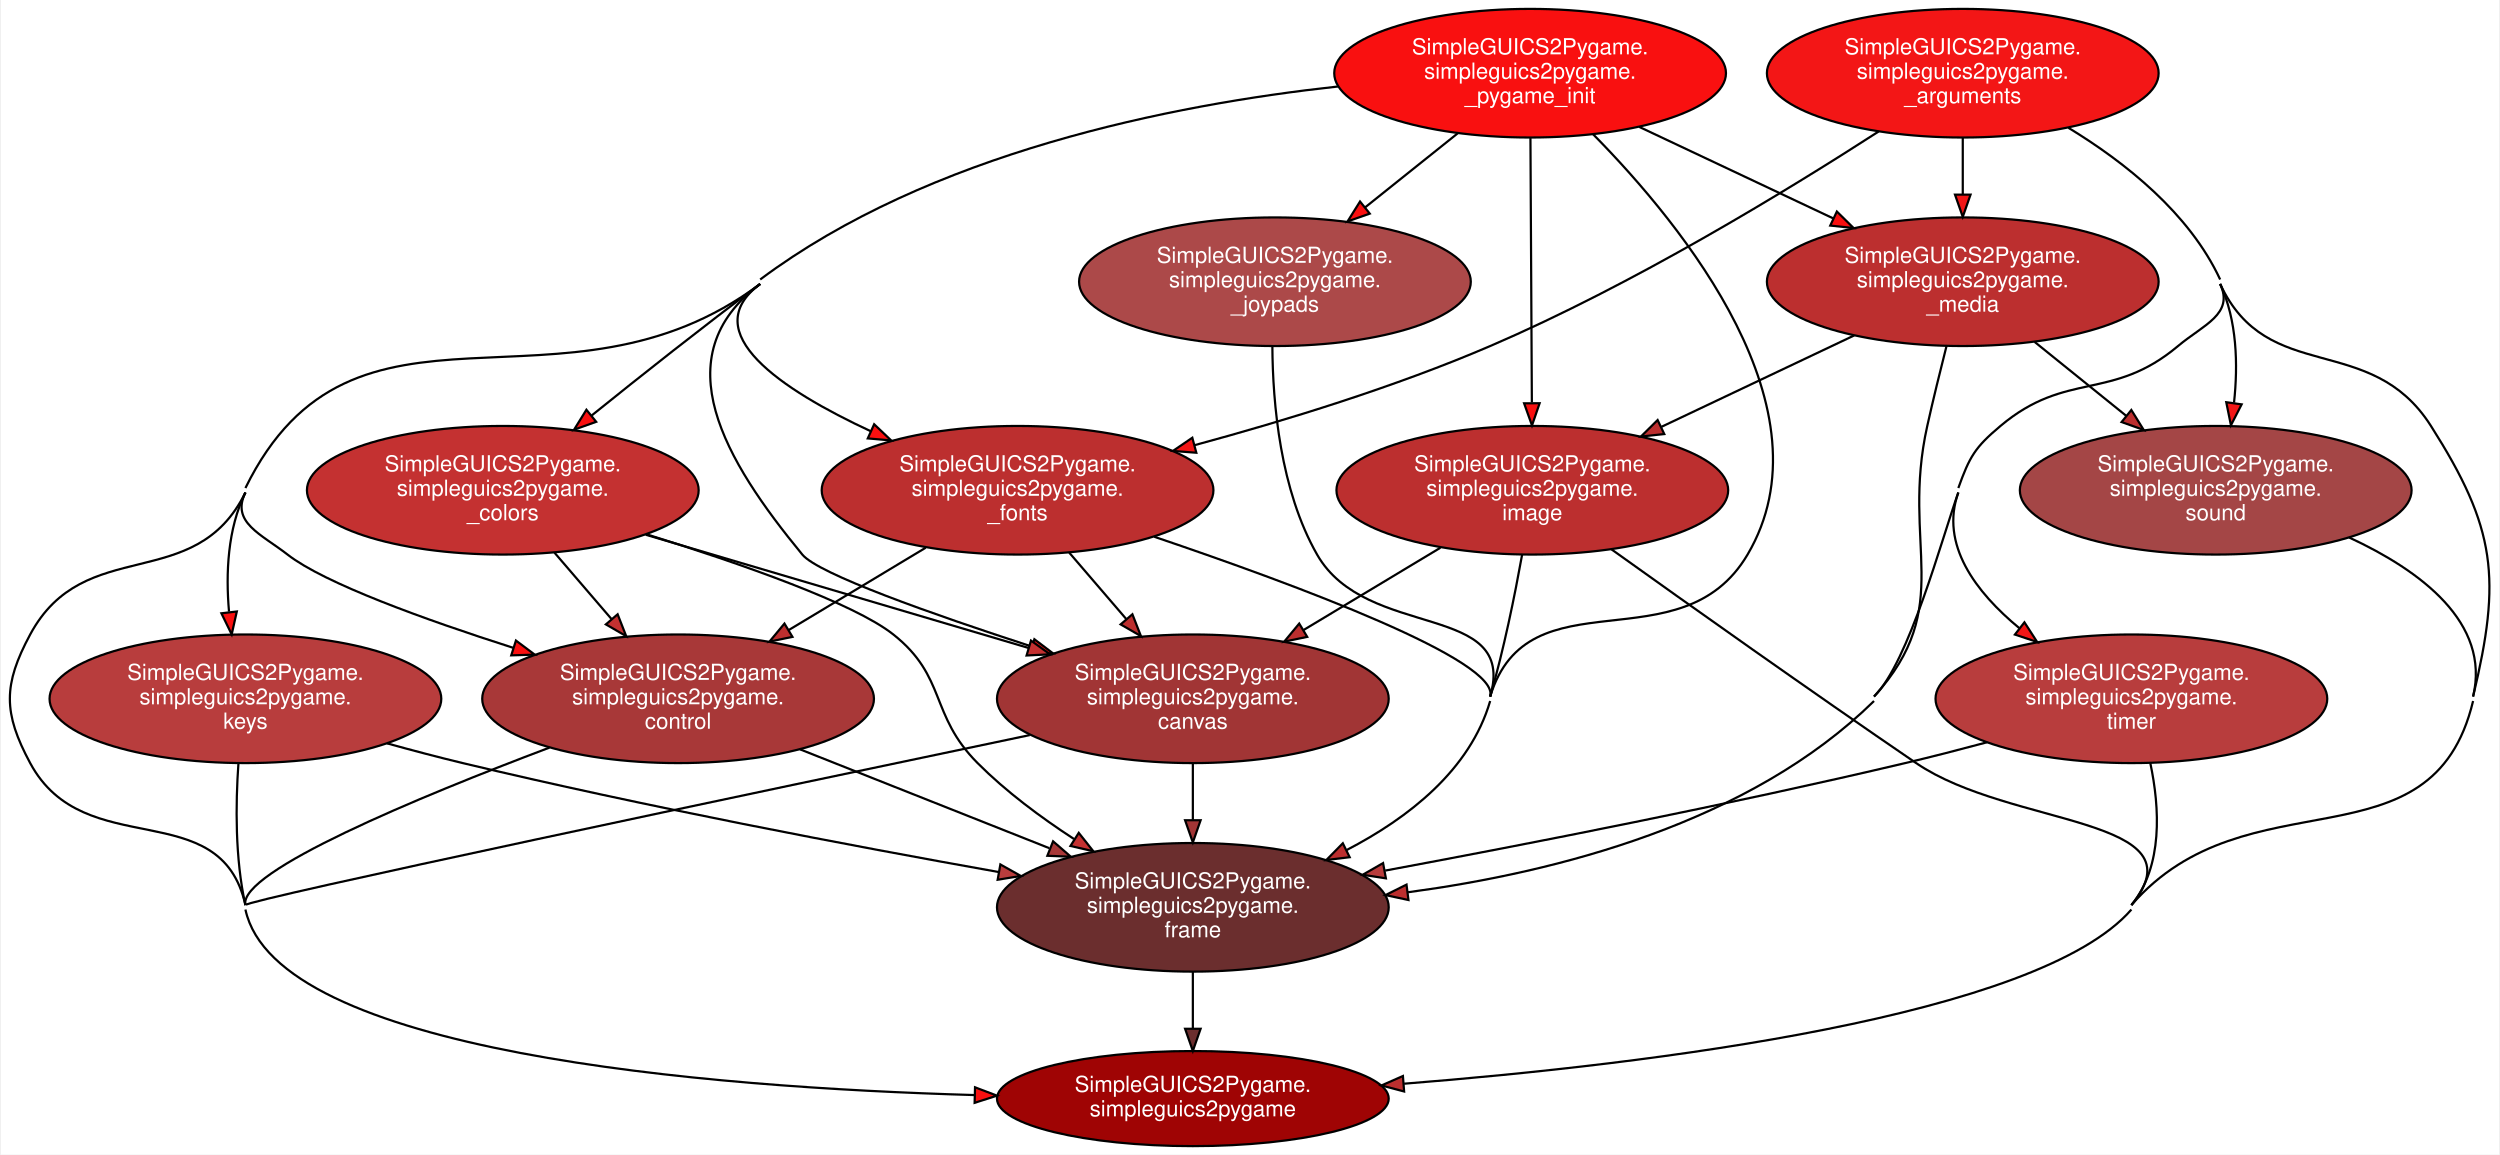
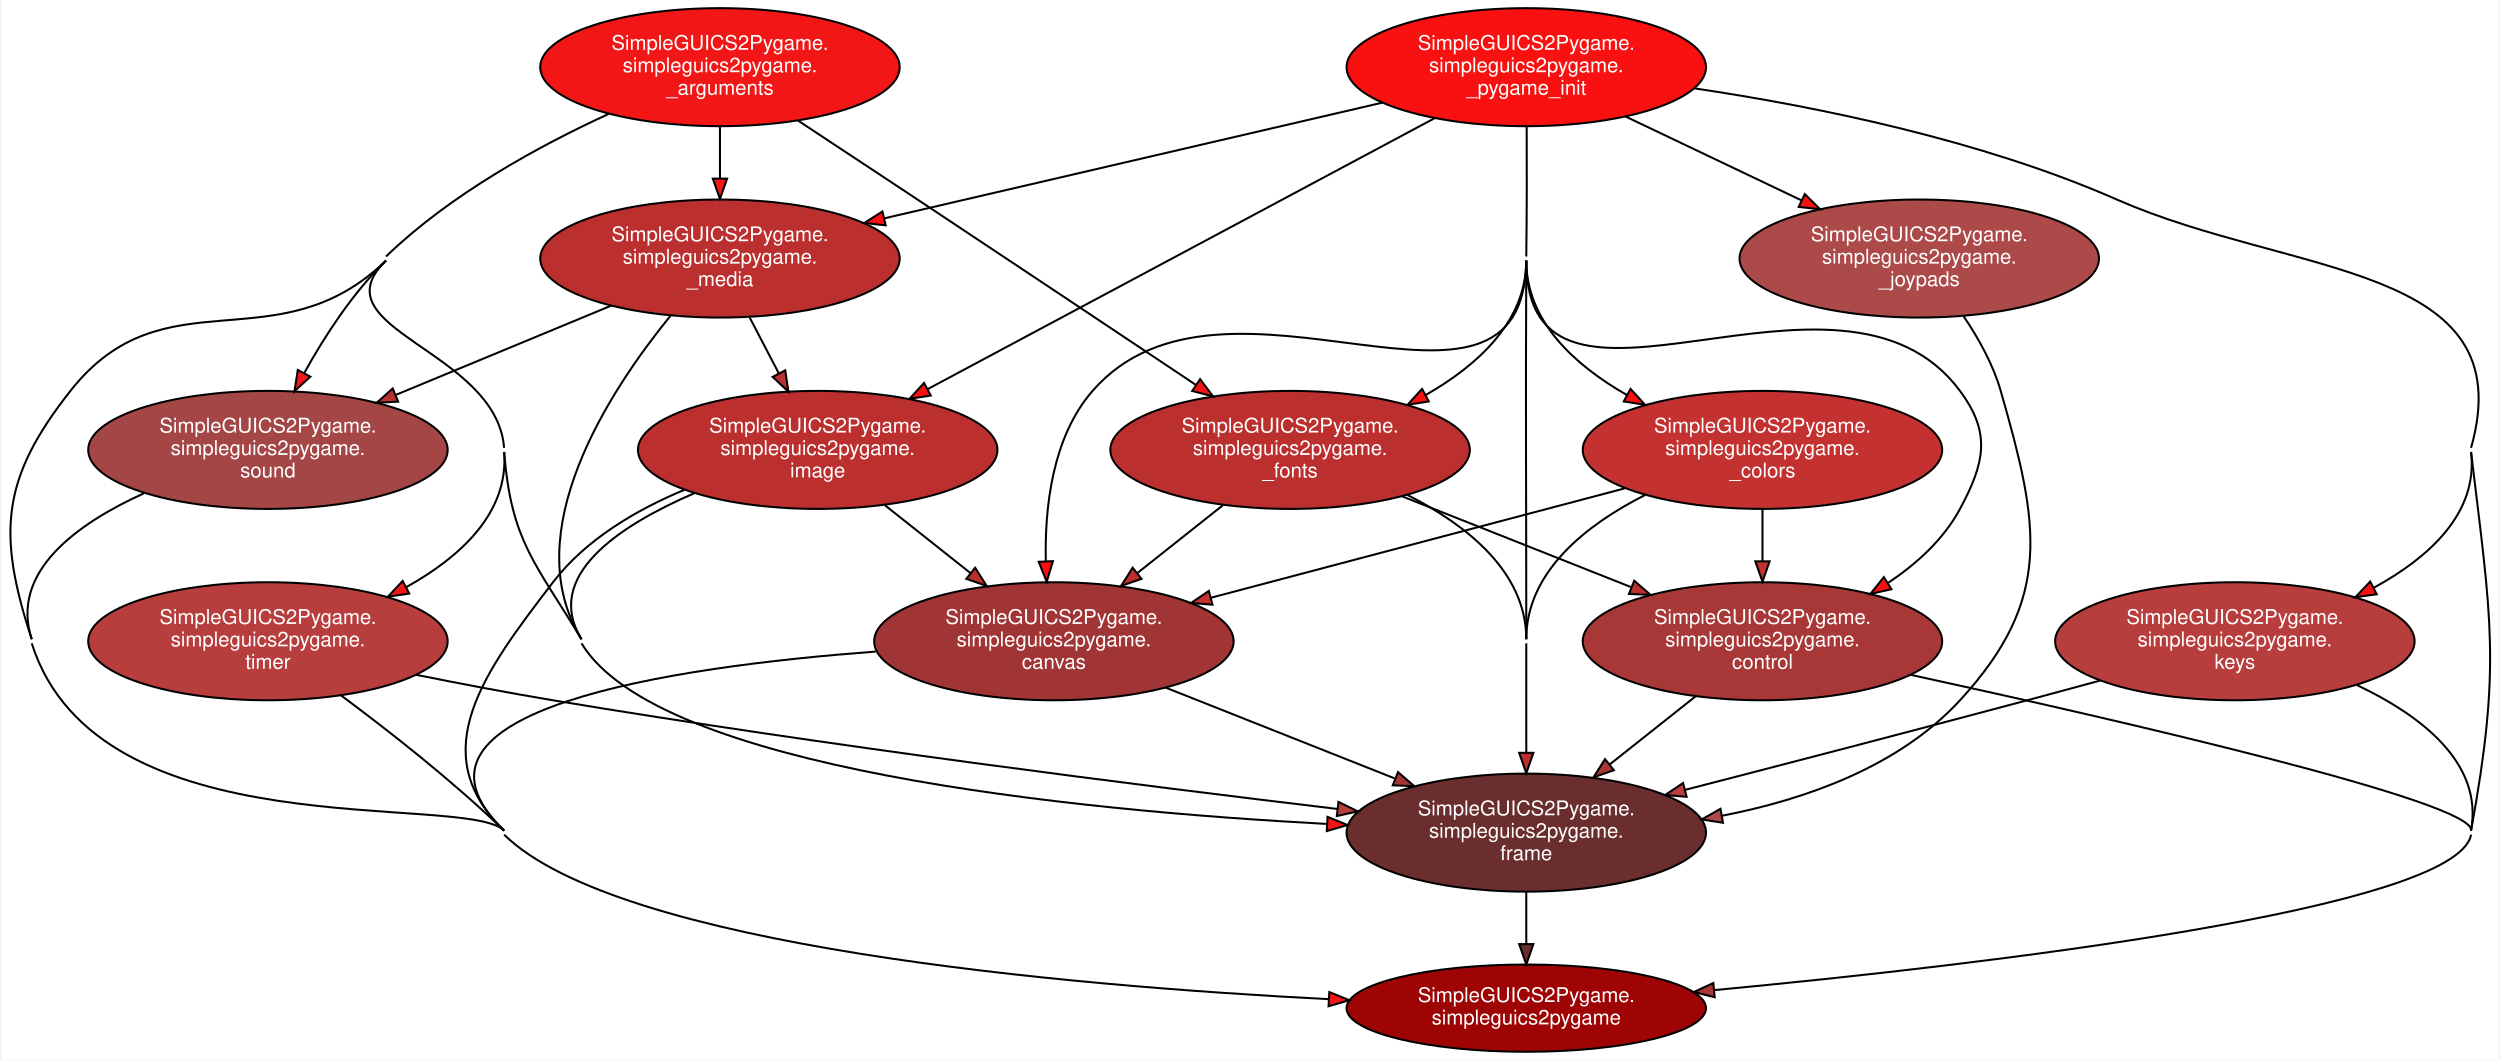
- <svg xmlns="http://www.w3.org/2000/svg" width="1126pt" height="520pt" viewBox="0.00 0.00 1125.84 520.34">
+ <svg xmlns="http://www.w3.org/2000/svg" width="1227pt" height="520pt" viewBox="0.00 0.00 1226.53 520.34">
  <g id="graph0" class="graph" transform="scale(1 1) rotate(0) translate(4 516.34)">
    <style>.edge&gt;path:hover{stroke-width:8}</style>
-     <polygon fill="white" stroke="none" points="-4,4 -4,-516.34 1121.84,-516.34 1121.84,4 -4,4" />
+     <polygon fill="white" stroke="none" points="-4,4 -4,-516.34 1222.53,-516.34 1222.53,4 -4,4" />
    <g id="node1" class="node">
      <style>.edge&gt;path:hover{stroke-width:8}</style>
-       <ellipse fill="#f91010" stroke="black" cx="685.161" cy="-483.349" rx="88.277" ry="28.983" />
-       <text text-anchor="middle" x="685.161" y="-491.849" font-family="Helvetica,sans-Serif" font-size="10.00" fill="#ffffff">SimpleGUICS2Pygame.</text>
-       <text text-anchor="middle" x="685.161" y="-480.849" font-family="Helvetica,sans-Serif" font-size="10.00" fill="#ffffff">simpleguics2pygame.</text>
-       <text text-anchor="middle" x="685.161" y="-469.849" font-family="Helvetica,sans-Serif" font-size="10.00" fill="#ffffff">_pygame_init</text>
+       <ellipse fill="#f31616" stroke="black" cx="348.951" cy="-483.349" rx="88.277" ry="28.983" />
+       <text text-anchor="middle" x="348.951" y="-491.849" font-family="Helvetica,sans-Serif" font-size="10.00" fill="#ffffff">SimpleGUICS2Pygame.</text>
+       <text text-anchor="middle" x="348.951" y="-480.849" font-family="Helvetica,sans-Serif" font-size="10.00" fill="#ffffff">simpleguics2pygame.</text>
+       <text text-anchor="middle" x="348.951" y="-469.849" font-family="Helvetica,sans-Serif" font-size="10.00" fill="#ffffff">_arguments</text>
    </g>
    <g id="node2" class="node">
      <style>.edge&gt;path:hover{stroke-width:8}</style>
-       <ellipse fill="#bc2f2f" stroke="black" cx="686.161" cy="-295.383" rx="88.277" ry="28.983" />
-       <text text-anchor="middle" x="686.161" y="-303.883" font-family="Helvetica,sans-Serif" font-size="10.00" fill="#ffffff">SimpleGUICS2Pygame.</text>
-       <text text-anchor="middle" x="686.161" y="-292.883" font-family="Helvetica,sans-Serif" font-size="10.00" fill="#ffffff">simpleguics2pygame.</text>
-       <text text-anchor="middle" x="686.161" y="-281.883" font-family="Helvetica,sans-Serif" font-size="10.00" fill="#ffffff">image</text>
+       <ellipse fill="#bc2f2f" stroke="black" cx="348.951" cy="-389.366" rx="88.277" ry="28.983" />
+       <text text-anchor="middle" x="348.951" y="-397.866" font-family="Helvetica,sans-Serif" font-size="10.00" fill="#ffffff">SimpleGUICS2Pygame.</text>
+       <text text-anchor="middle" x="348.951" y="-386.866" font-family="Helvetica,sans-Serif" font-size="10.00" fill="#ffffff">simpleguics2pygame.</text>
+       <text text-anchor="middle" x="348.951" y="-375.866" font-family="Helvetica,sans-Serif" font-size="10.00" fill="#ffffff">_media</text>
+     </g>
+     <g id="edge3" class="edge">
+       <style>.edge&gt;path:hover{stroke-width:8}</style>
+       <path fill="none" stroke="black" d="M348.951,-454.251C348.951,-446.213 348.951,-437.311 348.951,-428.768" />
+       <polygon fill="#f31616" stroke="black" points="352.451,-428.609 348.951,-418.609 345.451,-428.609 352.451,-428.609" />
+     </g>
+     <g id="node5" class="node">
+       <style>.edge&gt;path:hover{stroke-width:8}</style>
+       <ellipse fill="#b83d3d" stroke="black" cx="126.951" cy="-201.401" rx="88.277" ry="28.983" />
+       <text text-anchor="middle" x="126.951" y="-209.901" font-family="Helvetica,sans-Serif" font-size="10.00" fill="#ffffff">SimpleGUICS2Pygame.</text>
+       <text text-anchor="middle" x="126.951" y="-198.901" font-family="Helvetica,sans-Serif" font-size="10.00" fill="#ffffff">simpleguics2pygame.</text>
+       <text text-anchor="middle" x="126.951" y="-187.901" font-family="Helvetica,sans-Serif" font-size="10.00" fill="#ffffff">timer</text>
+     </g>
+     <g id="edge6" class="edge">
+       <style>.edge&gt;path:hover{stroke-width:8}</style>
+       <path fill="none" stroke="black" d="M184.951,-388.366C150.225,-354.752 239.099,-344.559 242.951,-296.383" />
+       <path fill="none" stroke="black" d="M242.951,-294.383C245.334,-264.575 221.591,-242.862 194.977,-228.043" />
+       <polygon fill="#f31616" stroke="black" points="196.358,-224.815 185.875,-223.28 193.112,-231.017 196.358,-224.815" />
+     </g>
+     <g id="node9" class="node">
+       <style>.edge&gt;path:hover{stroke-width:8}</style>
+       <ellipse fill="#a44646" stroke="black" cx="126.951" cy="-295.383" rx="88.277" ry="28.983" />
+       <text text-anchor="middle" x="126.951" y="-303.883" font-family="Helvetica,sans-Serif" font-size="10.00" fill="#ffffff">SimpleGUICS2Pygame.</text>
+       <text text-anchor="middle" x="126.951" y="-292.883" font-family="Helvetica,sans-Serif" font-size="10.00" fill="#ffffff">simpleguics2pygame.</text>
+       <text text-anchor="middle" x="126.951" y="-281.883" font-family="Helvetica,sans-Serif" font-size="10.00" fill="#ffffff">sound</text>
+     </g>
+     <g id="edge5" class="edge">
+       <style>.edge&gt;path:hover{stroke-width:8}</style>
+       <path fill="none" stroke="black" d="M184.951,-388.366C168.663,-372.6 154.895,-351.389 144.866,-333.308" />
+       <polygon fill="#f31616" stroke="black" points="147.782,-331.34 139.969,-324.184 141.614,-334.65 147.782,-331.34" />
+     </g>
+     <g id="node10" class="node">
+       <style>.edge&gt;path:hover{stroke-width:8}</style>
+       <ellipse fill="#6b2e2e" stroke="black" cx="744.951" cy="-107.418" rx="88.277" ry="28.983" />
+       <text text-anchor="middle" x="744.951" y="-115.918" font-family="Helvetica,sans-Serif" font-size="10.00" fill="#ffffff">SimpleGUICS2Pygame.</text>
+       <text text-anchor="middle" x="744.951" y="-104.918" font-family="Helvetica,sans-Serif" font-size="10.00" fill="#ffffff">simpleguics2pygame.</text>
+       <text text-anchor="middle" x="744.951" y="-93.918" font-family="Helvetica,sans-Serif" font-size="10.00" fill="#ffffff">frame</text>
+     </g>
+     <g id="edge4" class="edge">
+       <style>.edge&gt;path:hover{stroke-width:8}</style>
+       <path fill="none" stroke="black" d="M242.951,-294.383C246.476,-250.292 258.121,-240.286 280.951,-202.401" />
+       <path fill="none" stroke="black" d="M280.951,-200.401C318.107,-138.741 521.995,-118.395 646.815,-111.695" />
+       <polygon fill="#f31616" stroke="black" points="647.343,-115.172 657.149,-111.161 646.982,-108.181 647.343,-115.172" />
+     </g>
+     <g id="node13" class="node">
+       <style>.edge&gt;path:hover{stroke-width:8}</style>
+       <ellipse fill="#bc2f2f" stroke="black" cx="628.951" cy="-295.383" rx="88.277" ry="28.983" />
+       <text text-anchor="middle" x="628.951" y="-303.883" font-family="Helvetica,sans-Serif" font-size="10.00" fill="#ffffff">SimpleGUICS2Pygame.</text>
+       <text text-anchor="middle" x="628.951" y="-292.883" font-family="Helvetica,sans-Serif" font-size="10.00" fill="#ffffff">simpleguics2pygame.</text>
+       <text text-anchor="middle" x="628.951" y="-281.883" font-family="Helvetica,sans-Serif" font-size="10.00" fill="#ffffff">_fonts</text>
+     </g>
+     <g id="edge2" class="edge">
+       <style>.edge&gt;path:hover{stroke-width:8}</style>
+       <path fill="none" stroke="black" d="M387.217,-457.164C405.077,-445.395 426.615,-431.179 445.951,-418.357 492.496,-387.493 545.596,-352.077 582.565,-327.388" />
+       <polygon fill="#f31616" stroke="black" points="584.762,-330.13 591.133,-321.665 580.874,-324.309 584.762,-330.13" />
+     </g>
+     <g id="node14" class="node">
+       <style>.edge&gt;path:hover{stroke-width:8}</style>
+       <ellipse fill="#9f0404" stroke="black" cx="744.951" cy="-21.213" rx="88.277" ry="21.429" />
+       <text text-anchor="middle" x="744.951" y="-24.213" font-family="Helvetica,sans-Serif" font-size="10.00" fill="#ffffff">SimpleGUICS2Pygame.</text>
+       <text text-anchor="middle" x="744.951" y="-13.213" font-family="Helvetica,sans-Serif" font-size="10.00" fill="#ffffff">simpleguics2pygame</text>
+     </g>
+     <g id="edge1" class="edge">
+       <style>.edge&gt;path:hover{stroke-width:8}</style>
+       <path fill="none" stroke="black" d="M294.511,-460.494C260.167,-444.744 216.499,-420.904 184.951,-390.366" />
+       <path fill="none" stroke="black" d="M184.951,-388.366C131.4,-336.531 76.05,-382.935 29.951,-324.375 -3.986,-281.265 -6.125,-254.54 10.951,-202.401" />
+       <path fill="none" stroke="black" d="M10.951,-200.401C43.471,-97.811 223.643,-127.359 242.951,-108.418" />
+       <path fill="none" stroke="black" d="M242.951,-106.418C298.881,-51.549 518.183,-32.292 647.697,-25.637" />
+       <polygon fill="#f31616" stroke="black" points="648.203,-29.116 658.017,-25.124 647.855,-22.125 648.203,-29.116" />
+     </g>
+     <g id="node6" class="node">
+       <style>.edge&gt;path:hover{stroke-width:8}</style>
+       <ellipse fill="#bc2f2f" stroke="black" cx="396.951" cy="-295.383" rx="88.277" ry="28.983" />
+       <text text-anchor="middle" x="396.951" y="-303.883" font-family="Helvetica,sans-Serif" font-size="10.00" fill="#ffffff">SimpleGUICS2Pygame.</text>
+       <text text-anchor="middle" x="396.951" y="-292.883" font-family="Helvetica,sans-Serif" font-size="10.00" fill="#ffffff">simpleguics2pygame.</text>
+       <text text-anchor="middle" x="396.951" y="-281.883" font-family="Helvetica,sans-Serif" font-size="10.00" fill="#ffffff">image</text>
+     </g>
+     <g id="edge15" class="edge">
+       <style>.edge&gt;path:hover{stroke-width:8}</style>
+       <path fill="none" stroke="black" d="M363.613,-360.268C368.121,-351.63 373.149,-341.994 377.906,-332.879" />
+       <polygon fill="#bc2f2f" stroke="black" points="381.02,-334.478 382.543,-323.993 374.814,-331.239 381.02,-334.478" />
+     </g>
+     <g id="edge16" class="edge">
+       <style>.edge&gt;path:hover{stroke-width:8}</style>
+       <path fill="none" stroke="black" d="M295.494,-366.217C263.731,-353.057 223.281,-336.296 189.969,-322.494" />
+       <polygon fill="#bc2f2f" stroke="black" points="190.906,-319.094 180.328,-318.5 188.227,-325.561 190.906,-319.094" />
+     </g>
+     <g id="edge14" class="edge">
+       <style>.edge&gt;path:hover{stroke-width:8}</style>
+       <path fill="none" stroke="black" d="M324.686,-361.301C294.065,-323.695 249.03,-254.403 280.951,-202.401" />
+     </g>
+     <g id="node3" class="node">
+       <style>.edge&gt;path:hover{stroke-width:8}</style>
+       <ellipse fill="#c43131" stroke="black" cx="860.951" cy="-295.383" rx="88.277" ry="28.983" />
+       <text text-anchor="middle" x="860.951" y="-303.883" font-family="Helvetica,sans-Serif" font-size="10.00" fill="#ffffff">SimpleGUICS2Pygame.</text>
+       <text text-anchor="middle" x="860.951" y="-292.883" font-family="Helvetica,sans-Serif" font-size="10.00" fill="#ffffff">simpleguics2pygame.</text>
+       <text text-anchor="middle" x="860.951" y="-281.883" font-family="Helvetica,sans-Serif" font-size="10.00" fill="#ffffff">_colors</text>
+     </g>
+     <g id="node7" class="node">
+       <style>.edge&gt;path:hover{stroke-width:8}</style>
+       <ellipse fill="#a83838" stroke="black" cx="860.951" cy="-201.401" rx="88.277" ry="28.983" />
+       <text text-anchor="middle" x="860.951" y="-209.901" font-family="Helvetica,sans-Serif" font-size="10.00" fill="#ffffff">SimpleGUICS2Pygame.</text>
+       <text text-anchor="middle" x="860.951" y="-198.901" font-family="Helvetica,sans-Serif" font-size="10.00" fill="#ffffff">simpleguics2pygame.</text>
+       <text text-anchor="middle" x="860.951" y="-187.901" font-family="Helvetica,sans-Serif" font-size="10.00" fill="#ffffff">control</text>
+     </g>
+     <g id="edge8" class="edge">
+       <style>.edge&gt;path:hover{stroke-width:8}</style>
+       <path fill="none" stroke="black" d="M860.951,-266.286C860.951,-258.248 860.951,-249.346 860.951,-240.803" />
+       <polygon fill="#c43131" stroke="black" points="864.451,-240.643 860.951,-230.643 857.451,-240.643 864.451,-240.643" />
+     </g>
+     <g id="edge9" class="edge">
+       <style>.edge&gt;path:hover{stroke-width:8}</style>
+       <path fill="none" stroke="black" d="M803.291,-273.239C774.178,-258.474 744.951,-235.428 744.951,-202.401" />
+     </g>
+     <g id="node12" class="node">
+       <style>.edge&gt;path:hover{stroke-width:8}</style>
+       <ellipse fill="#a13535" stroke="black" cx="512.951" cy="-201.401" rx="88.277" ry="28.983" />
+       <text text-anchor="middle" x="512.951" y="-209.901" font-family="Helvetica,sans-Serif" font-size="10.00" fill="#ffffff">SimpleGUICS2Pygame.</text>
+       <text text-anchor="middle" x="512.951" y="-198.901" font-family="Helvetica,sans-Serif" font-size="10.00" fill="#ffffff">simpleguics2pygame.</text>
+       <text text-anchor="middle" x="512.951" y="-187.901" font-family="Helvetica,sans-Serif" font-size="10.00" fill="#ffffff">canvas</text>
+     </g>
+     <g id="edge7" class="edge">
+       <style>.edge&gt;path:hover{stroke-width:8}</style>
+       <path fill="none" stroke="black" d="M793.44,-276.539C735.211,-261.148 651.128,-238.923 590.221,-222.825" />
+       <polygon fill="#c43131" stroke="black" points="590.836,-219.367 580.273,-220.195 589.047,-226.134 590.836,-219.367" />
+     </g>
+     <g id="node4" class="node">
+       <style>.edge&gt;path:hover{stroke-width:8}</style>
+       <ellipse fill="#ac4949" stroke="black" cx="937.951" cy="-389.366" rx="88.277" ry="28.983" />
+       <text text-anchor="middle" x="937.951" y="-397.866" font-family="Helvetica,sans-Serif" font-size="10.00" fill="#ffffff">SimpleGUICS2Pygame.</text>
+       <text text-anchor="middle" x="937.951" y="-386.866" font-family="Helvetica,sans-Serif" font-size="10.00" fill="#ffffff">simpleguics2pygame.</text>
+       <text text-anchor="middle" x="937.951" y="-375.866" font-family="Helvetica,sans-Serif" font-size="10.00" fill="#ffffff">_joypads</text>
+     </g>
+     <g id="edge13" class="edge">
+       <style>.edge&gt;path:hover{stroke-width:8}</style>
+       <path fill="none" stroke="black" d="M959.749,-361.016C967.028,-350.239 974.23,-337.346 977.951,-324.375 996.733,-258.892 1004.1,-222.517 957.951,-172.409 928.043,-139.937 882.363,-123.706 840.966,-115.686" />
+       <polygon fill="#ac4949" stroke="black" points="841.564,-112.237 831.102,-113.911 840.324,-119.127 841.564,-112.237" />
+     </g>
+     <g id="edge39" class="edge">
+       <style>.edge&gt;path:hover{stroke-width:8}</style>
+       <path fill="none" stroke="black" d="M199.812,-184.911C221.375,-180.576 245.069,-176.058 266.951,-172.409 400.355,-150.167 555.721,-130.516 652.218,-119.042" />
+       <polygon fill="#b83d3d" stroke="black" points="652.72,-122.507 662.239,-117.854 651.896,-115.555 652.72,-122.507" />
+     </g>
+     <g id="edge38" class="edge">
+       <style>.edge&gt;path:hover{stroke-width:8}</style>
+       <path fill="none" stroke="black" d="M162.949,-174.724C186.644,-157.146 217.811,-132.704 242.951,-108.418" />
+     </g>
+     <g id="edge34" class="edge">
+       <style>.edge&gt;path:hover{stroke-width:8}</style>
+       <path fill="none" stroke="black" d="M336.279,-274.072C299.108,-258.053 261.992,-233.286 280.951,-202.401" />
+     </g>
+     <g id="edge33" class="edge">
+       <style>.edge&gt;path:hover{stroke-width:8}</style>
+       <path fill="none" stroke="black" d="M429.881,-268.271C442.984,-257.881 458.199,-245.816 472.001,-234.872" />
+       <polygon fill="#bc2f2f" stroke="black" points="474.277,-237.534 479.938,-228.578 469.928,-232.049 474.277,-237.534" />
+     </g>
+     <g id="edge32" class="edge">
+       <style>.edge&gt;path:hover{stroke-width:8}</style>
+       <path fill="none" stroke="black" d="M331.388,-275.74C307.773,-265.89 283.016,-251.358 266.951,-230.392 233.346,-186.536 203.215,-146.805 242.951,-108.418" />
+     </g>
+     <g id="edge30" class="edge">
+       <style>.edge&gt;path:hover{stroke-width:8}</style>
+       <path fill="none" stroke="black" d="M828.02,-174.288C814.918,-163.899 799.702,-151.833 785.9,-140.889" />
+       <polygon fill="#a83838" stroke="black" points="787.974,-138.066 777.964,-134.596 783.625,-143.551 787.974,-138.066" />
+     </g>
+     <g id="edge29" class="edge">
+       <style>.edge&gt;path:hover{stroke-width:8}</style>
+       <path fill="none" stroke="black" d="M933.712,-184.923C1036.48,-162.548 1211.5,-122.325 1208.95,-108.418" />
+       <path fill="none" stroke="black" d="M1208.95,-106.418C1202.24,-69.799 970.839,-42.708 837.415,-30.092" />
+       <polygon fill="#a83838" stroke="black" points="837.475,-26.582 827.193,-29.135 836.823,-33.552 837.475,-26.582" />
+     </g>
+     <g id="node8" class="node">
+       <style>.edge&gt;path:hover{stroke-width:8}</style>
+       <ellipse fill="#f91010" stroke="black" cx="744.951" cy="-483.349" rx="88.277" ry="28.983" />
+       <text text-anchor="middle" x="744.951" y="-491.849" font-family="Helvetica,sans-Serif" font-size="10.00" fill="#ffffff">SimpleGUICS2Pygame.</text>
+       <text text-anchor="middle" x="744.951" y="-480.849" font-family="Helvetica,sans-Serif" font-size="10.00" fill="#ffffff">simpleguics2pygame.</text>
+       <text text-anchor="middle" x="744.951" y="-469.849" font-family="Helvetica,sans-Serif" font-size="10.00" fill="#ffffff">_pygame_init</text>
+     </g>
+     <g id="edge21" class="edge">
+       <style>.edge&gt;path:hover{stroke-width:8}</style>
+       <path fill="none" stroke="black" d="M674.154,-465.904C605.525,-449.963 501.538,-425.809 429.715,-409.126" />
+       <polygon fill="#f91010" stroke="black" points="430.334,-405.677 419.801,-406.823 428.75,-412.495 430.334,-405.677" />
+     </g>
+     <g id="edge18" class="edge">
+       <style>.edge&gt;path:hover{stroke-width:8}</style>
+       <path fill="none" stroke="black" d="M744.951,-388.366C744.951,-358.693 768.542,-337.077 794.447,-322.285" />
+       <polygon fill="#f91010" stroke="black" points="796.142,-325.348 803.291,-317.528 792.826,-319.183 796.142,-325.348" />
+     </g>
+     <g id="edge20" class="edge">
+       <style>.edge&gt;path:hover{stroke-width:8}</style>
+       <path fill="none" stroke="black" d="M793.653,-459.138C819.939,-446.61 852.555,-431.065 880.124,-417.926" />
+       <polygon fill="#f91010" stroke="black" points="881.743,-421.032 889.264,-413.57 878.731,-414.713 881.743,-421.032" />
    </g>
    <g id="edge25" class="edge">
      <style>.edge&gt;path:hover{stroke-width:8}</style>
-       <path fill="none" stroke="black" d="M685.313,-454.105C685.484,-422.336 685.762,-370.553 685.953,-335.045" />
-       <polygon fill="#f91010" stroke="black" points="689.455,-334.607 686.009,-324.588 682.456,-334.569 689.455,-334.607" />
-     </g>
-     <g id="node3" class="node">
-       <style>.edge&gt;path:hover{stroke-width:8}</style>
-       <ellipse fill="#a13535" stroke="black" cx="533.161" cy="-201.401" rx="88.277" ry="28.983" />
-       <text text-anchor="middle" x="533.161" y="-209.901" font-family="Helvetica,sans-Serif" font-size="10.00" fill="#ffffff">SimpleGUICS2Pygame.</text>
-       <text text-anchor="middle" x="533.161" y="-198.901" font-family="Helvetica,sans-Serif" font-size="10.00" fill="#ffffff">simpleguics2pygame.</text>
-       <text text-anchor="middle" x="533.161" y="-187.901" font-family="Helvetica,sans-Serif" font-size="10.00" fill="#ffffff">canvas</text>
+       <path fill="none" stroke="black" d="M699.813,-458.228C635.923,-424.086 519.3,-361.765 450.919,-325.223" />
+       <polygon fill="#f91010" stroke="black" points="452.478,-322.088 442.009,-320.462 449.179,-328.262 452.478,-322.088" />
+     </g>
+     <g id="edge23" class="edge">
+       <style>.edge&gt;path:hover{stroke-width:8}</style>
+       <path fill="none" stroke="black" d="M744.951,-388.366C744.951,-289.519 898.962,-403.69 957.951,-324.375 973.33,-303.696 970.165,-289.083 957.951,-266.392 949.953,-251.534 936.826,-239.553 922.777,-230.157" />
+       <polygon fill="#f91010" stroke="black" points="924.282,-226.97 913.947,-224.637 920.571,-232.906 924.282,-226.97" />
+     </g>
+     <g id="edge24" class="edge">
+       <style>.edge&gt;path:hover{stroke-width:8}</style>
+       <path fill="none" stroke="black" d="M744.951,-388.366C744.599,-305.715 744.951,-285.052 744.951,-202.401" />
+     </g>
+     <g id="node11" class="node">
+       <style>.edge&gt;path:hover{stroke-width:8}</style>
+       <ellipse fill="#b83d3d" stroke="black" cx="1092.95" cy="-201.401" rx="88.277" ry="28.983" />
+       <text text-anchor="middle" x="1092.95" y="-209.901" font-family="Helvetica,sans-Serif" font-size="10.00" fill="#ffffff">SimpleGUICS2Pygame.</text>
+       <text text-anchor="middle" x="1092.95" y="-198.901" font-family="Helvetica,sans-Serif" font-size="10.00" fill="#ffffff">simpleguics2pygame.</text>
+       <text text-anchor="middle" x="1092.95" y="-187.901" font-family="Helvetica,sans-Serif" font-size="10.00" fill="#ffffff">keys</text>
+     </g>
+     <g id="edge26" class="edge">
+       <style>.edge&gt;path:hover{stroke-width:8}</style>
+       <path fill="none" stroke="black" d="M827.65,-472.927C887.188,-464.061 968.403,-447.621 1034.95,-418.357 1121.4,-380.341 1234.73,-387.239 1208.95,-296.383" />
+       <path fill="none" stroke="black" d="M1208.95,-294.383C1212.54,-264.332 1188.29,-242.464 1161.04,-227.61" />
+       <polygon fill="#f91010" stroke="black" points="1162.62,-224.485 1152.12,-223.033 1159.42,-230.713 1162.62,-224.485" />
    </g>
    <g id="edge22" class="edge">
      <style>.edge&gt;path:hover{stroke-width:8}</style>
-       <path fill="none" stroke="black" d="M338.161,-388.366C294.193,-355.549 322.31,-308.765 357.161,-266.392 364.319,-257.689 415.342,-239.644 460.62,-224.929" />
-       <polygon fill="#f91010" stroke="black" points="461.736,-228.247 470.177,-221.844 459.585,-221.585 461.736,-228.247" />
-     </g>
-     <g id="node4" class="node">
-       <style>.edge&gt;path:hover{stroke-width:8}</style>
-       <ellipse fill="#b83d3d" stroke="black" cx="106.161" cy="-201.401" rx="88.277" ry="28.983" />
-       <text text-anchor="middle" x="106.161" y="-209.901" font-family="Helvetica,sans-Serif" font-size="10.00" fill="#ffffff">SimpleGUICS2Pygame.</text>
-       <text text-anchor="middle" x="106.161" y="-198.901" font-family="Helvetica,sans-Serif" font-size="10.00" fill="#ffffff">simpleguics2pygame.</text>
-       <text text-anchor="middle" x="106.161" y="-187.901" font-family="Helvetica,sans-Serif" font-size="10.00" fill="#ffffff">keys</text>
-     </g>
-     <g id="edge26" class="edge">
-       <style>.edge&gt;path:hover{stroke-width:8}</style>
-       <path fill="none" stroke="black" d="M106.161,-294.383C98.119,-278.001 97.257,-257.915 98.767,-240.696" />
-       <polygon fill="#f91010" stroke="black" points="102.285,-240.743 99.971,-230.404 95.333,-239.93 102.285,-240.743" />
-     </g>
-     <g id="node5" class="node">
-       <style>.edge&gt;path:hover{stroke-width:8}</style>
-       <ellipse fill="#bc2f2f" stroke="black" cx="454.161" cy="-295.383" rx="88.277" ry="28.983" />
-       <text text-anchor="middle" x="454.161" y="-303.883" font-family="Helvetica,sans-Serif" font-size="10.00" fill="#ffffff">SimpleGUICS2Pygame.</text>
-       <text text-anchor="middle" x="454.161" y="-292.883" font-family="Helvetica,sans-Serif" font-size="10.00" fill="#ffffff">simpleguics2pygame.</text>
-       <text text-anchor="middle" x="454.161" y="-281.883" font-family="Helvetica,sans-Serif" font-size="10.00" fill="#ffffff">_fonts</text>
+       <path fill="none" stroke="black" d="M745.152,-454.167C745.233,-435.962 745.247,-411.763 744.951,-390.366" />
+       <path fill="none" stroke="black" d="M744.951,-388.366C743.584,-289.529 596.886,-398.9 531.951,-324.375 512.189,-301.694 508.386,-267.214 508.982,-240.694" />
+       <polygon fill="#f91010" stroke="black" points="512.483,-240.744 509.425,-230.6 505.49,-240.437 512.483,-240.744" />
    </g>
    <g id="edge19" class="edge">
      <style>.edge&gt;path:hover{stroke-width:8}</style>
-       <path fill="none" stroke="black" d="M338.161,-388.366C308.959,-366.57 347.681,-340.704 388.049,-321.96" />
-       <polygon fill="#f91010" stroke="black" points="389.527,-325.133 397.207,-317.835 386.652,-318.751 389.527,-325.133" />
-     </g>
-     <g id="node6" class="node">
-       <style>.edge&gt;path:hover{stroke-width:8}</style>
-       <ellipse fill="#9f0404" stroke="black" cx="533.161" cy="-21.213" rx="88.277" ry="21.429" />
-       <text text-anchor="middle" x="533.161" y="-24.213" font-family="Helvetica,sans-Serif" font-size="10.00" fill="#ffffff">SimpleGUICS2Pygame.</text>
-       <text text-anchor="middle" x="533.161" y="-13.213" font-family="Helvetica,sans-Serif" font-size="10.00" fill="#ffffff">simpleguics2pygame</text>
+       <path fill="none" stroke="black" d="M744.951,-388.366C744.951,-358.693 721.359,-337.077 695.454,-322.285" />
+       <polygon fill="#f91010" stroke="black" points="697.076,-319.183 686.611,-317.528 693.76,-325.348 697.076,-319.183" />
    </g>
    <g id="edge17" class="edge">
      <style>.edge&gt;path:hover{stroke-width:8}</style>
-       <path fill="none" stroke="black" d="M598.559,-477.355C523.198,-469.106 414.398,-447.383 338.161,-390.366" />
-       <path fill="none" stroke="black" d="M338.161,-388.366C249.335,-321.934 155.041,-395.952 106.161,-296.383" />
-       <path fill="none" stroke="black" d="M106.161,-294.383C83.401,-248.021 33.641,-275.869 9.161,-230.392 -3.054,-207.701 -3.054,-195.101 9.161,-172.409 33.641,-126.932 94.896,-158.822 106.161,-108.418" />
-       <path fill="none" stroke="black" d="M106.161,-106.418C120.08,-42.037 313.095,-26.293 434.803,-22.799" />
-       <polygon fill="#f91010" stroke="black" points="434.989,-26.295 444.893,-22.532 434.804,-19.298 434.989,-26.295" />
-     </g>
-     <g id="node7" class="node">
-       <style>.edge&gt;path:hover{stroke-width:8}</style>
-       <ellipse fill="#a83838" stroke="black" cx="301.161" cy="-201.401" rx="88.277" ry="28.983" />
-       <text text-anchor="middle" x="301.161" y="-209.901" font-family="Helvetica,sans-Serif" font-size="10.00" fill="#ffffff">SimpleGUICS2Pygame.</text>
-       <text text-anchor="middle" x="301.161" y="-198.901" font-family="Helvetica,sans-Serif" font-size="10.00" fill="#ffffff">simpleguics2pygame.</text>
-       <text text-anchor="middle" x="301.161" y="-187.901" font-family="Helvetica,sans-Serif" font-size="10.00" fill="#ffffff">control</text>
-     </g>
-     <g id="edge23" class="edge">
-       <style>.edge&gt;path:hover{stroke-width:8}</style>
-       <path fill="none" stroke="black" d="M106.161,-294.383C99.535,-280.886 113.298,-275.63 125.161,-266.392 141.785,-253.447 186.69,-237.207 226.977,-224.327" />
-       <polygon fill="#f91010" stroke="black" points="228.081,-227.649 236.561,-221.297 225.971,-220.974 228.081,-227.649" />
-     </g>
-     <g id="node9" class="node">
-       <style>.edge&gt;path:hover{stroke-width:8}</style>
-       <ellipse fill="#6b2e2e" stroke="black" cx="533.161" cy="-107.418" rx="88.277" ry="28.983" />
-       <text text-anchor="middle" x="533.161" y="-115.918" font-family="Helvetica,sans-Serif" font-size="10.00" fill="#ffffff">SimpleGUICS2Pygame.</text>
-       <text text-anchor="middle" x="533.161" y="-104.918" font-family="Helvetica,sans-Serif" font-size="10.00" fill="#ffffff">simpleguics2pygame.</text>
-       <text text-anchor="middle" x="533.161" y="-93.918" font-family="Helvetica,sans-Serif" font-size="10.00" fill="#ffffff">frame</text>
-     </g>
-     <g id="edge24" class="edge">
-       <style>.edge&gt;path:hover{stroke-width:8}</style>
-       <path fill="none" stroke="black" d="M713.531,-455.851C754.565,-414.199 821.572,-331.45 783.161,-266.392 753.226,-215.69 684.309,-258.728 667.161,-202.401" />
-     </g>
-     <g id="node10" class="node">
-       <style>.edge&gt;path:hover{stroke-width:8}</style>
-       <ellipse fill="#c43131" stroke="black" cx="222.161" cy="-295.383" rx="88.277" ry="28.983" />
-       <text text-anchor="middle" x="222.161" y="-303.883" font-family="Helvetica,sans-Serif" font-size="10.00" fill="#ffffff">SimpleGUICS2Pygame.</text>
-       <text text-anchor="middle" x="222.161" y="-292.883" font-family="Helvetica,sans-Serif" font-size="10.00" fill="#ffffff">simpleguics2pygame.</text>
-       <text text-anchor="middle" x="222.161" y="-281.883" font-family="Helvetica,sans-Serif" font-size="10.00" fill="#ffffff">_colors</text>
-     </g>
-     <g id="edge18" class="edge">
-       <style>.edge&gt;path:hover{stroke-width:8}</style>
-       <path fill="none" stroke="black" d="M338.161,-388.366C312.479,-369.197 284.296,-346.88 262.141,-329.029" />
-       <polygon fill="#f91010" stroke="black" points="264.245,-326.23 254.267,-322.669 259.846,-331.675 264.245,-326.23" />
-     </g>
-     <g id="node11" class="node">
-       <style>.edge&gt;path:hover{stroke-width:8}</style>
-       <ellipse fill="#bc2f2f" stroke="black" cx="880.161" cy="-389.366" rx="88.277" ry="28.983" />
-       <text text-anchor="middle" x="880.161" y="-397.866" font-family="Helvetica,sans-Serif" font-size="10.00" fill="#ffffff">SimpleGUICS2Pygame.</text>
-       <text text-anchor="middle" x="880.161" y="-386.866" font-family="Helvetica,sans-Serif" font-size="10.00" fill="#ffffff">simpleguics2pygame.</text>
-       <text text-anchor="middle" x="880.161" y="-375.866" font-family="Helvetica,sans-Serif" font-size="10.00" fill="#ffffff">_media</text>
-     </g>
-     <g id="edge21" class="edge">
-       <style>.edge&gt;path:hover{stroke-width:8}</style>
-       <path fill="none" stroke="black" d="M734.368,-459.138C760.926,-446.61 793.88,-431.065 821.736,-417.926" />
-       <polygon fill="#f91010" stroke="black" points="823.419,-421.002 830.97,-413.57 820.433,-414.671 823.419,-421.002" />
-     </g>
-     <g id="node14" class="node">
-       <style>.edge&gt;path:hover{stroke-width:8}</style>
-       <ellipse fill="#ac4949" stroke="black" cx="570.161" cy="-389.366" rx="88.277" ry="28.983" />
-       <text text-anchor="middle" x="570.161" y="-397.866" font-family="Helvetica,sans-Serif" font-size="10.00" fill="#ffffff">SimpleGUICS2Pygame.</text>
-       <text text-anchor="middle" x="570.161" y="-386.866" font-family="Helvetica,sans-Serif" font-size="10.00" fill="#ffffff">simpleguics2pygame.</text>
-       <text text-anchor="middle" x="570.161" y="-375.866" font-family="Helvetica,sans-Serif" font-size="10.00" fill="#ffffff">_joypads</text>
-     </g>
-     <g id="edge20" class="edge">
-       <style>.edge&gt;path:hover{stroke-width:8}</style>
-       <path fill="none" stroke="black" d="M652.514,-456.236C639.525,-445.847 624.44,-433.781 610.757,-422.837" />
-       <polygon fill="#f91010" stroke="black" points="612.885,-420.057 602.889,-416.544 608.513,-425.523 612.885,-420.057" />
-     </g>
-     <g id="edge33" class="edge">
-       <style>.edge&gt;path:hover{stroke-width:8}</style>
-       <path fill="none" stroke="black" d="M644.757,-269.491C625.716,-258.044 602.97,-244.369 582.997,-232.362" />
-       <polygon fill="#bc2f2f" stroke="black" points="584.707,-229.306 574.333,-227.153 581.1,-235.305 584.707,-229.306" />
-     </g>
-     <g id="edge32" class="edge">
-       <style>.edge&gt;path:hover{stroke-width:8}</style>
-       <path fill="none" stroke="black" d="M721.72,-268.829C756.537,-243.923 811.194,-205.129 859.161,-172.409 901.827,-143.305 988.832,-148.418 956.161,-108.418" />
-       <path fill="none" stroke="black" d="M956.161,-106.418C914.209,-58.1 739.728,-36.766 628.38,-27.923" />
-       <polygon fill="#bc2f2f" stroke="black" points="628.382,-24.413 618.142,-27.131 627.842,-31.392 628.382,-24.413" />
-     </g>
-     <g id="edge34" class="edge">
-       <style>.edge&gt;path:hover{stroke-width:8}</style>
-       <path fill="none" stroke="black" d="M681.558,-266.328C678.254,-247.963 673.306,-223.539 667.161,-202.401" />
+       <path fill="none" stroke="black" d="M1208.95,-294.383C1218.76,-212.316 1223.84,-189.716 1208.95,-108.418" />
+     </g>
+     <g id="edge37" class="edge">
+       <style>.edge&gt;path:hover{stroke-width:8}</style>
+       <path fill="none" stroke="black" d="M66.094,-274.092C32.758,-258.975 0.192,-235.253 10.951,-202.401" />
+     </g>
+     <g id="edge31" class="edge">
+       <style>.edge&gt;path:hover{stroke-width:8}</style>
+       <path fill="none" stroke="black" d="M744.951,-78.379C744.951,-70.171 744.951,-61.157 744.951,-52.8" />
+       <polygon fill="#6b2e2e" stroke="black" points="748.451,-52.674 744.951,-42.674 741.451,-52.674 748.451,-52.674" />
+     </g>
+     <g id="edge36" class="edge">
+       <style>.edge&gt;path:hover{stroke-width:8}</style>
+       <path fill="none" stroke="black" d="M1026.87,-182.128C1014.92,-178.864 1002.57,-175.515 990.951,-172.409 934.812,-157.405 871.34,-140.906 822.931,-128.419" />
+       <polygon fill="#b83d3d" stroke="black" points="823.705,-125.004 813.148,-125.897 821.958,-131.783 823.705,-125.004" />
+     </g>
+     <g id="edge35" class="edge">
+       <style>.edge&gt;path:hover{stroke-width:8}</style>
+       <path fill="none" stroke="black" d="M1152.89,-179.884C1184.27,-165.024 1215.04,-141.663 1208.95,-108.418" />
+     </g>
+     <g id="edge28" class="edge">
+       <style>.edge&gt;path:hover{stroke-width:8}</style>
+       <path fill="none" stroke="black" d="M567.931,-178.602C601.613,-165.248 644.891,-148.089 680.223,-134.081" />
+       <polygon fill="#a13535" stroke="black" points="681.957,-137.158 689.963,-130.219 679.377,-130.651 681.957,-137.158" />
    </g>
    <g id="edge27" class="edge">
      <style>.edge&gt;path:hover{stroke-width:8}</style>
-       <path fill="none" stroke="black" d="M459.656,-185.043C337.415,-159.438 105.674,-110.598 106.161,-108.418" />
-     </g>
-     <g id="edge28" class="edge">
-       <style>.edge&gt;path:hover{stroke-width:8}</style>
-       <path fill="none" stroke="black" d="M533.161,-172.303C533.161,-164.265 533.161,-155.363 533.161,-146.82" />
-       <polygon fill="#a13535" stroke="black" points="536.661,-146.66 533.161,-136.66 529.661,-146.66 536.661,-146.66" />
-     </g>
-     <g id="edge35" class="edge">
-       <style>.edge&gt;path:hover{stroke-width:8}</style>
-       <path fill="none" stroke="black" d="M103.01,-172.279C101.716,-153.886 101.459,-129.457 106.161,-108.418" />
-     </g>
-     <g id="edge36" class="edge">
-       <style>.edge&gt;path:hover{stroke-width:8}</style>
-       <path fill="none" stroke="black" d="M170.001,-181.309C181.335,-178.164 193.062,-175.068 204.161,-172.409 285.435,-152.936 379.072,-135.171 445.616,-123.327" />
-       <polygon fill="#b83d3d" stroke="black" points="446.409,-126.741 455.645,-121.55 445.188,-119.849 446.409,-126.741" />
+       <path fill="none" stroke="black" d="M425.469,-196.337C325.048,-188.838 181.603,-167.683 242.951,-108.418" />
+     </g>
+     <g id="edge11" class="edge">
+       <style>.edge&gt;path:hover{stroke-width:8}</style>
+       <path fill="none" stroke="black" d="M683.931,-272.585C717.613,-259.231 760.891,-242.072 796.223,-228.064" />
+       <polygon fill="#bc2f2f" stroke="black" points="797.957,-231.141 805.963,-224.202 795.377,-224.634 797.957,-231.141" />
+     </g>
+     <g id="edge12" class="edge">
+       <style>.edge&gt;path:hover{stroke-width:8}</style>
+       <path fill="none" stroke="black" d="M686.611,-273.239C715.724,-258.474 744.951,-235.428 744.951,-202.401" />
+       <path fill="none" stroke="black" d="M744.951,-200.401C744.951,-182.847 744.951,-163.409 744.951,-146.941" />
+       <polygon fill="#bc2f2f" stroke="black" points="748.451,-146.598 744.951,-136.598 741.451,-146.598 748.451,-146.598" />
    </g>
    <g id="edge10" class="edge">
      <style>.edge&gt;path:hover{stroke-width:8}</style>
-       <path fill="none" stroke="black" d="M477.436,-267.283C485.481,-257.916 494.612,-247.284 503.121,-237.377" />
-       <polygon fill="#bc2f2f" stroke="black" points="505.919,-239.492 509.779,-229.625 500.608,-234.931 505.919,-239.492" />
-     </g>
-     <g id="edge11" class="edge">
-       <style>.edge&gt;path:hover{stroke-width:8}</style>
-       <path fill="none" stroke="black" d="M412.757,-269.491C393.716,-258.044 370.97,-244.369 350.997,-232.362" />
-       <polygon fill="#bc2f2f" stroke="black" points="352.707,-229.306 342.333,-227.153 349.1,-235.305 352.707,-229.306" />
-     </g>
-     <g id="edge12" class="edge">
-       <style>.edge&gt;path:hover{stroke-width:8}</style>
-       <path fill="none" stroke="black" d="M515.776,-274.42C580.333,-252.567 671.841,-218.501 667.161,-202.401" />
-       <path fill="none" stroke="black" d="M667.161,-200.401C658.134,-169.349 630.337,-147.666 602.384,-133.186" />
-       <polygon fill="#bc2f2f" stroke="black" points="603.844,-130.004 593.326,-128.735 600.757,-136.286 603.844,-130.004" />
-     </g>
-     <g id="edge29" class="edge">
-       <style>.edge&gt;path:hover{stroke-width:8}</style>
-       <path fill="none" stroke="black" d="M243.215,-179.407C184.526,-157.24 102.798,-123.464 106.161,-108.418" />
-     </g>
-     <g id="edge30" class="edge">
-       <style>.edge&gt;path:hover{stroke-width:8}</style>
-       <path fill="none" stroke="black" d="M356.142,-178.602C389.824,-165.248 433.101,-148.089 468.433,-134.081" />
-       <polygon fill="#a83838" stroke="black" points="470.167,-137.158 478.173,-130.219 467.587,-130.651 470.167,-137.158" />
-     </g>
-     <g id="node8" class="node">
-       <style>.edge&gt;path:hover{stroke-width:8}</style>
-       <ellipse fill="#a44646" stroke="black" cx="994.161" cy="-295.383" rx="88.277" ry="28.983" />
-       <text text-anchor="middle" x="994.161" y="-303.883" font-family="Helvetica,sans-Serif" font-size="10.00" fill="#ffffff">SimpleGUICS2Pygame.</text>
-       <text text-anchor="middle" x="994.161" y="-292.883" font-family="Helvetica,sans-Serif" font-size="10.00" fill="#ffffff">simpleguics2pygame.</text>
-       <text text-anchor="middle" x="994.161" y="-281.883" font-family="Helvetica,sans-Serif" font-size="10.00" fill="#ffffff">sound</text>
-     </g>
-     <g id="edge37" class="edge">
-       <style>.edge&gt;path:hover{stroke-width:8}</style>
-       <path fill="none" stroke="black" d="M1054.28,-274.109C1086.5,-259.174 1118.12,-235.645 1110.16,-202.401" />
-       <path fill="none" stroke="black" d="M1110.16,-200.401C1091.6,-122.867 1008.43,-168.617 956.161,-108.418" />
-     </g>
-     <g id="edge31" class="edge">
-       <style>.edge&gt;path:hover{stroke-width:8}</style>
-       <path fill="none" stroke="black" d="M533.161,-78.379C533.161,-70.171 533.161,-61.157 533.161,-52.8" />
-       <polygon fill="#6b2e2e" stroke="black" points="536.661,-52.674 533.161,-42.674 529.661,-52.674 536.661,-52.674" />
-     </g>
-     <g id="edge7" class="edge">
-       <style>.edge&gt;path:hover{stroke-width:8}</style>
-       <path fill="none" stroke="black" d="M286.6,-275.324C336.848,-260.463 406.683,-239.808 459.207,-224.274" />
-       <polygon fill="#c43131" stroke="black" points="460.208,-227.628 468.804,-221.435 458.222,-220.915 460.208,-227.628" />
-     </g>
-     <g id="edge8" class="edge">
-       <style>.edge&gt;path:hover{stroke-width:8}</style>
-       <path fill="none" stroke="black" d="M245.436,-267.283C253.481,-257.916 262.612,-247.284 271.121,-237.377" />
-       <polygon fill="#c43131" stroke="black" points="273.919,-239.492 277.779,-229.625 268.608,-234.931 273.919,-239.492" />
-     </g>
-     <g id="edge9" class="edge">
-       <style>.edge&gt;path:hover{stroke-width:8}</style>
-       <path fill="none" stroke="black" d="M286.831,-275.576C329.354,-262.333 380.318,-244.519 398.161,-230.392 422.317,-211.266 414.407,-194.229 436.161,-172.409 448.902,-159.63 464.581,-147.969 479.59,-138.204" />
-       <polygon fill="#c43131" stroke="black" points="481.742,-140.984 488.322,-132.681 478,-135.069 481.742,-140.984" />
-     </g>
-     <g id="edge15" class="edge">
-       <style>.edge&gt;path:hover{stroke-width:8}</style>
-       <path fill="none" stroke="black" d="M831.207,-365.155C804.785,-352.627 771.999,-337.083 744.287,-323.943" />
-       <polygon fill="#bc2f2f" stroke="black" points="745.635,-320.709 735.1,-319.587 742.636,-327.034 745.635,-320.709" />
-     </g>
-     <g id="edge16" class="edge">
-       <style>.edge&gt;path:hover{stroke-width:8}</style>
-       <path fill="none" stroke="black" d="M912.524,-362.254C925.4,-351.864 940.354,-339.799 953.918,-328.854" />
-       <polygon fill="#bc2f2f" stroke="black" points="956.132,-331.565 961.717,-322.561 951.737,-326.117 956.132,-331.565" />
-     </g>
-     <g id="edge14" class="edge">
-       <style>.edge&gt;path:hover{stroke-width:8}</style>
-       <path fill="none" stroke="black" d="M872.843,-360.405C870.004,-349.229 866.806,-336.222 864.161,-324.375 852.123,-270.452 877.277,-243.328 840.161,-202.401" />
-       <path fill="none" stroke="black" d="M840.161,-200.401C784.409,-145.574 697.35,-123.223 630.159,-114.214" />
-       <polygon fill="#bc2f2f" stroke="black" points="630.335,-110.709 619.975,-112.93 629.459,-117.654 630.335,-110.709" />
-     </g>
-     <g id="node12" class="node">
-       <style>.edge&gt;path:hover{stroke-width:8}</style>
-       <ellipse fill="#b83d3d" stroke="black" cx="956.161" cy="-201.401" rx="88.277" ry="28.983" />
-       <text text-anchor="middle" x="956.161" y="-209.901" font-family="Helvetica,sans-Serif" font-size="10.00" fill="#ffffff">SimpleGUICS2Pygame.</text>
-       <text text-anchor="middle" x="956.161" y="-198.901" font-family="Helvetica,sans-Serif" font-size="10.00" fill="#ffffff">simpleguics2pygame.</text>
-       <text text-anchor="middle" x="956.161" y="-187.901" font-family="Helvetica,sans-Serif" font-size="10.00" fill="#ffffff">timer</text>
-     </g>
-     <g id="edge38" class="edge">
-       <style>.edge&gt;path:hover{stroke-width:8}</style>
-       <path fill="none" stroke="black" d="M964.695,-172.373C968.937,-152.361 970.506,-125.98 956.161,-108.418" />
-     </g>
-     <g id="edge39" class="edge">
-       <style>.edge&gt;path:hover{stroke-width:8}</style>
-       <path fill="none" stroke="black" d="M891.042,-181.789C878.826,-178.509 866.134,-175.242 854.161,-172.409 775.293,-153.751 684.672,-136.021 619.872,-123.976" />
-       <polygon fill="#b83d3d" stroke="black" points="620.17,-120.472 609.699,-122.093 618.895,-127.355 620.17,-120.472" />
-     </g>
-     <g id="node13" class="node">
-       <style>.edge&gt;path:hover{stroke-width:8}</style>
-       <ellipse fill="#f31616" stroke="black" cx="880.161" cy="-483.349" rx="88.277" ry="28.983" />
-       <text text-anchor="middle" x="880.161" y="-491.849" font-family="Helvetica,sans-Serif" font-size="10.00" fill="#ffffff">SimpleGUICS2Pygame.</text>
-       <text text-anchor="middle" x="880.161" y="-480.849" font-family="Helvetica,sans-Serif" font-size="10.00" fill="#ffffff">simpleguics2pygame.</text>
-       <text text-anchor="middle" x="880.161" y="-469.849" font-family="Helvetica,sans-Serif" font-size="10.00" fill="#ffffff">_arguments</text>
-     </g>
-     <g id="edge2" class="edge">
-       <style>.edge&gt;path:hover{stroke-width:8}</style>
-       <path fill="none" stroke="black" d="M842.283,-457.105C800.724,-430.269 731.367,-387.972 667.161,-360.375 624.394,-341.992 574.669,-326.731 534.024,-315.729" />
-       <polygon fill="#f31616" stroke="black" points="534.729,-312.295 524.164,-313.095 532.922,-319.058 534.729,-312.295" />
-     </g>
-     <g id="edge1" class="edge">
-       <style>.edge&gt;path:hover{stroke-width:8}</style>
-       <path fill="none" stroke="black" d="M996.161,-388.366C1017.58,-342.184 1063.85,-367.336 1091.16,-324.375 1120.6,-278.074 1122.93,-255.757 1110.16,-202.401" />
-     </g>
-     <g id="edge5" class="edge">
-       <style>.edge&gt;path:hover{stroke-width:8}</style>
-       <path fill="none" stroke="black" d="M996.161,-388.366C1003.79,-371.926 1004.26,-351.992 1002.42,-334.89" />
-       <polygon fill="#f31616" stroke="black" points="1005.85,-334.097 1001.02,-324.663 998.912,-335.046 1005.85,-334.097" />
-     </g>
-     <g id="edge4" class="edge">
-       <style>.edge&gt;path:hover{stroke-width:8}</style>
-       <path fill="none" stroke="black" d="M927.779,-458.741C953.318,-443.206 982.318,-420.21 996.161,-390.366" />
-       <path fill="none" stroke="black" d="M996.161,-388.366C1002.49,-374.726 988.674,-370.046 977.161,-360.375 947.306,-335.297 927.016,-349.452 897.161,-324.375 885.648,-314.704 883.236,-310.537 878.161,-296.383" />
-       <path fill="none" stroke="black" d="M878.161,-294.383C870.697,-273.565 855.93,-217.908 840.161,-202.401" />
-     </g>
-     <g id="edge3" class="edge">
-       <style>.edge&gt;path:hover{stroke-width:8}</style>
-       <path fill="none" stroke="black" d="M880.161,-454.251C880.161,-446.213 880.161,-437.311 880.161,-428.768" />
-       <polygon fill="#f31616" stroke="black" points="883.661,-428.609 880.161,-418.609 876.661,-428.609 883.661,-428.609" />
-     </g>
-     <g id="edge6" class="edge">
-       <style>.edge&gt;path:hover{stroke-width:8}</style>
-       <path fill="none" stroke="black" d="M878.161,-294.383C869.77,-270.981 885.943,-249.499 905.699,-233.191" />
-       <polygon fill="#f31616" stroke="black" points="907.951,-235.873 913.706,-226.978 903.66,-230.343 907.951,-235.873" />
-     </g>
-     <g id="edge13" class="edge">
-       <style>.edge&gt;path:hover{stroke-width:8}</style>
-       <path fill="none" stroke="black" d="M569.001,-360.359C569.147,-334.364 572.574,-295.42 589.161,-266.392 611.408,-227.459 679.678,-245.458 667.161,-202.401" />
+       <path fill="none" stroke="black" d="M596.02,-268.271C582.918,-257.881 567.702,-245.816 553.9,-234.872" />
+       <polygon fill="#bc2f2f" stroke="black" points="555.974,-232.049 545.964,-228.578 551.625,-237.534 555.974,-232.049" />
    </g>
  </g>
</svg>
